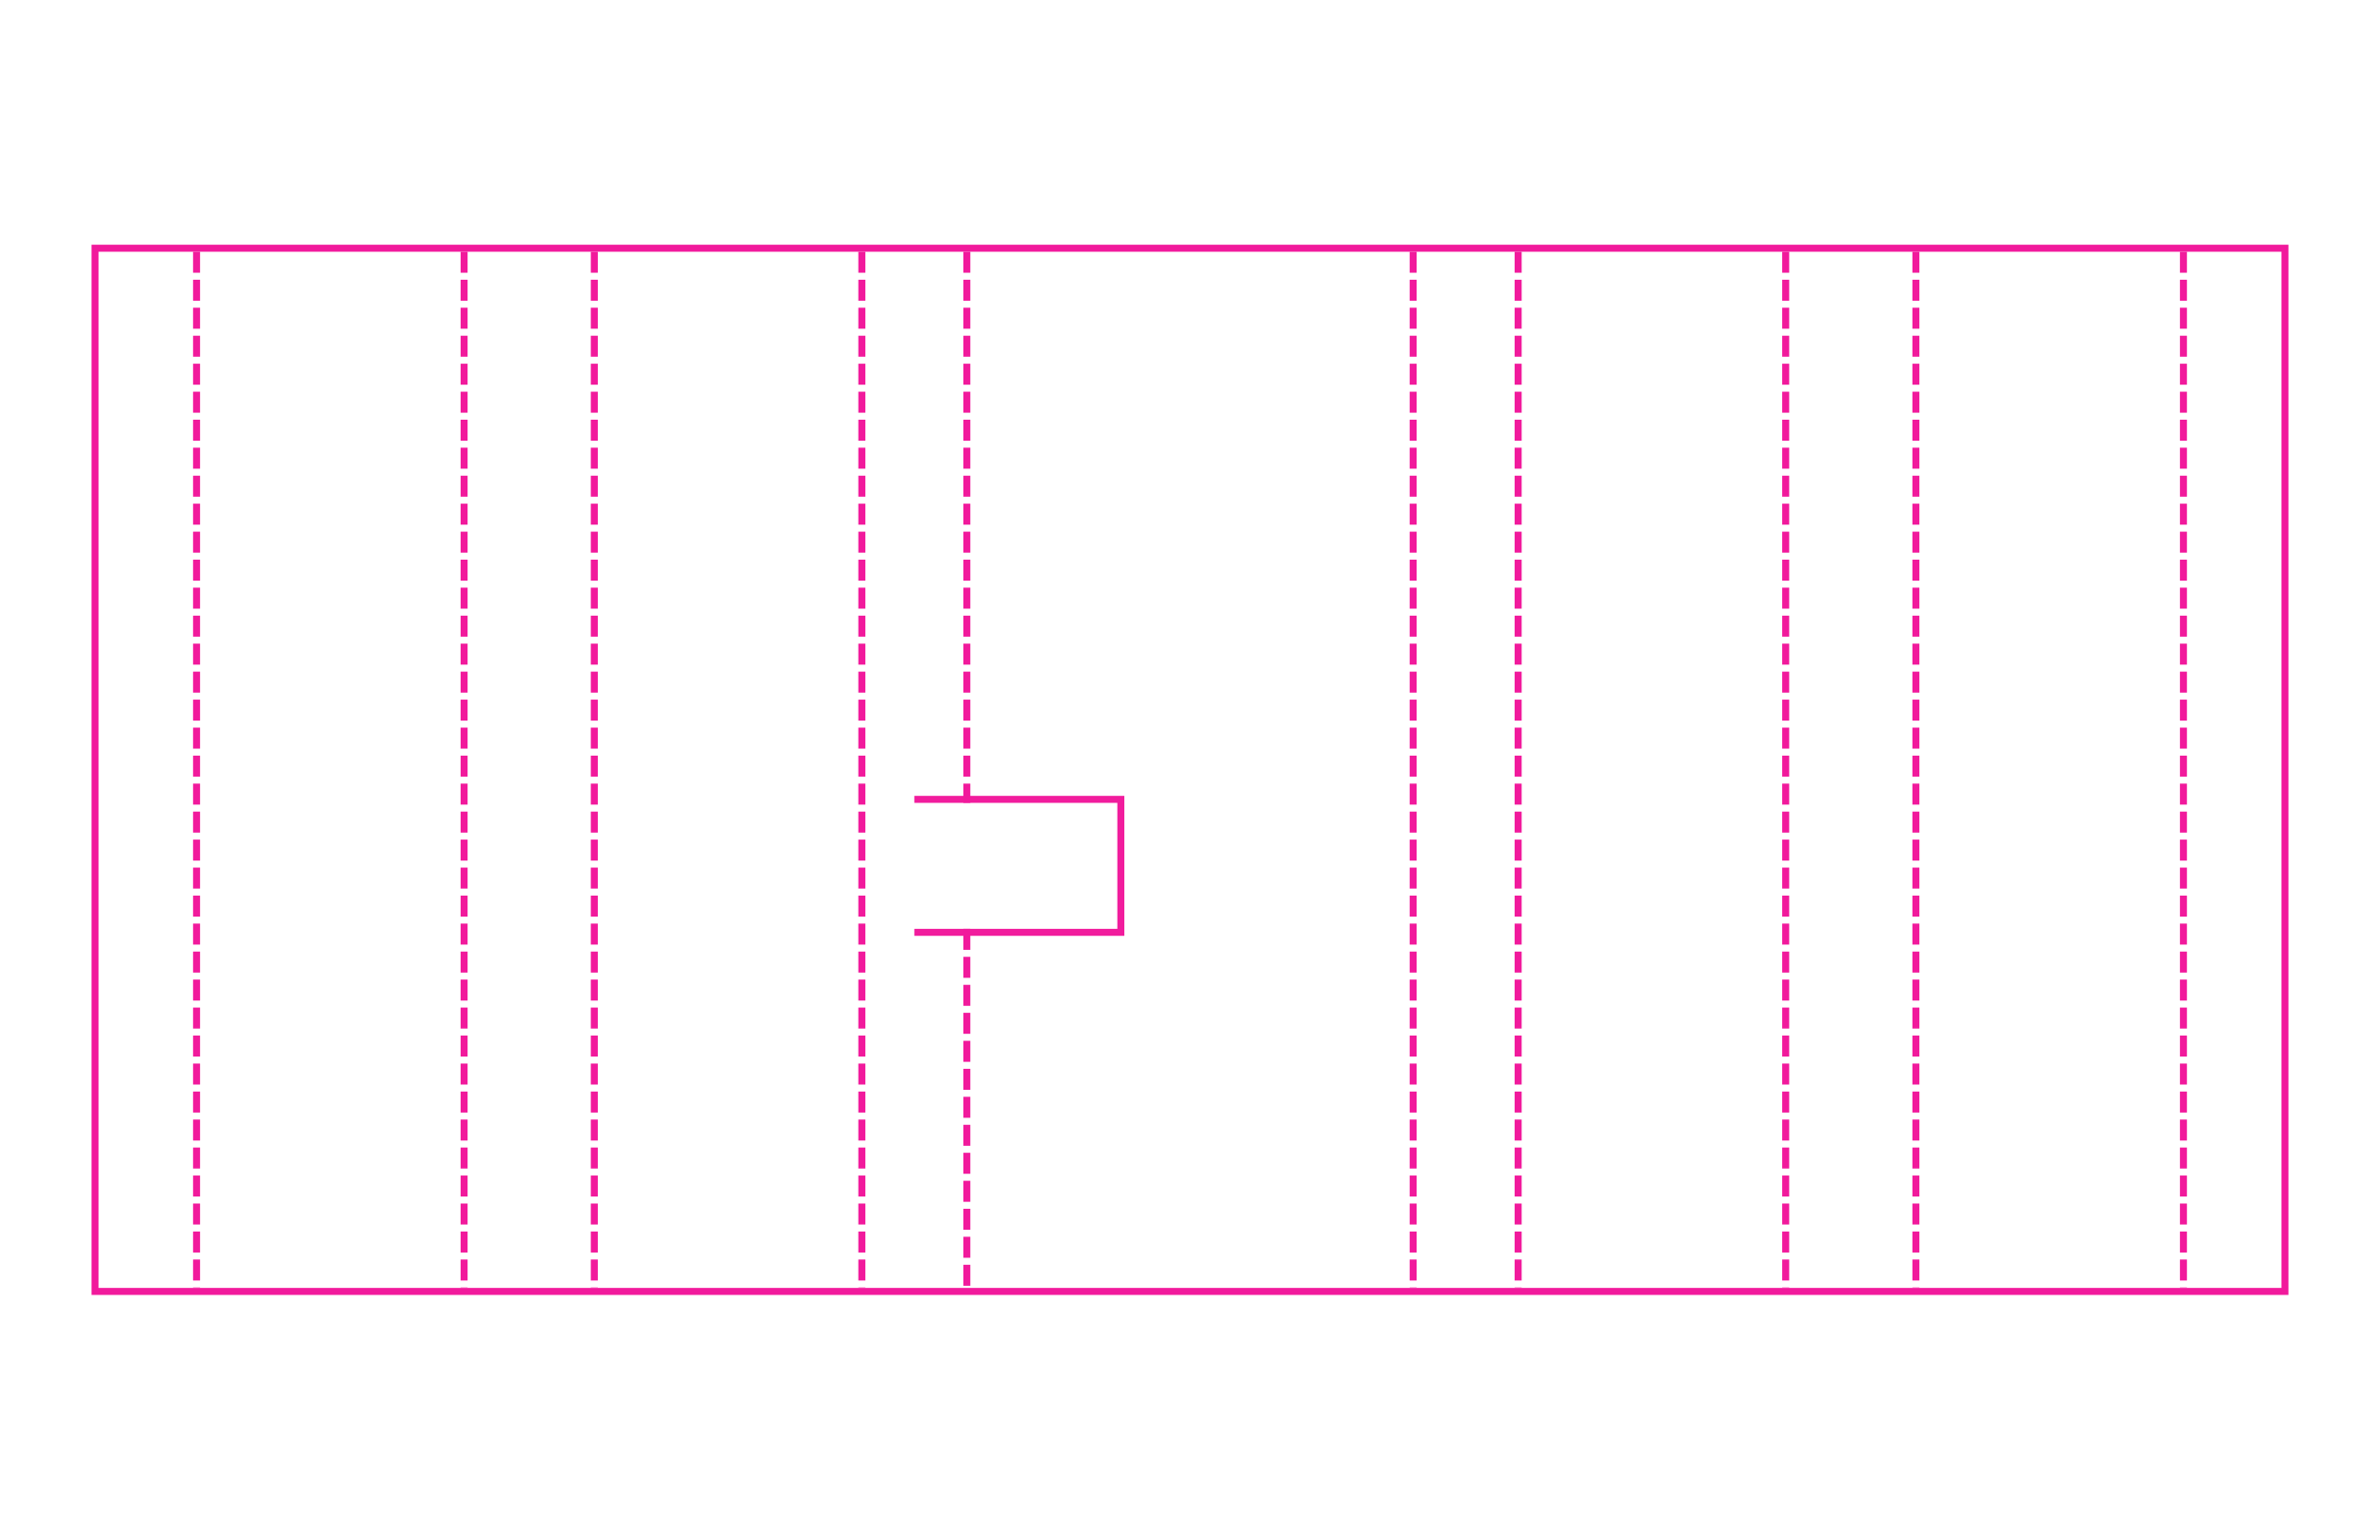
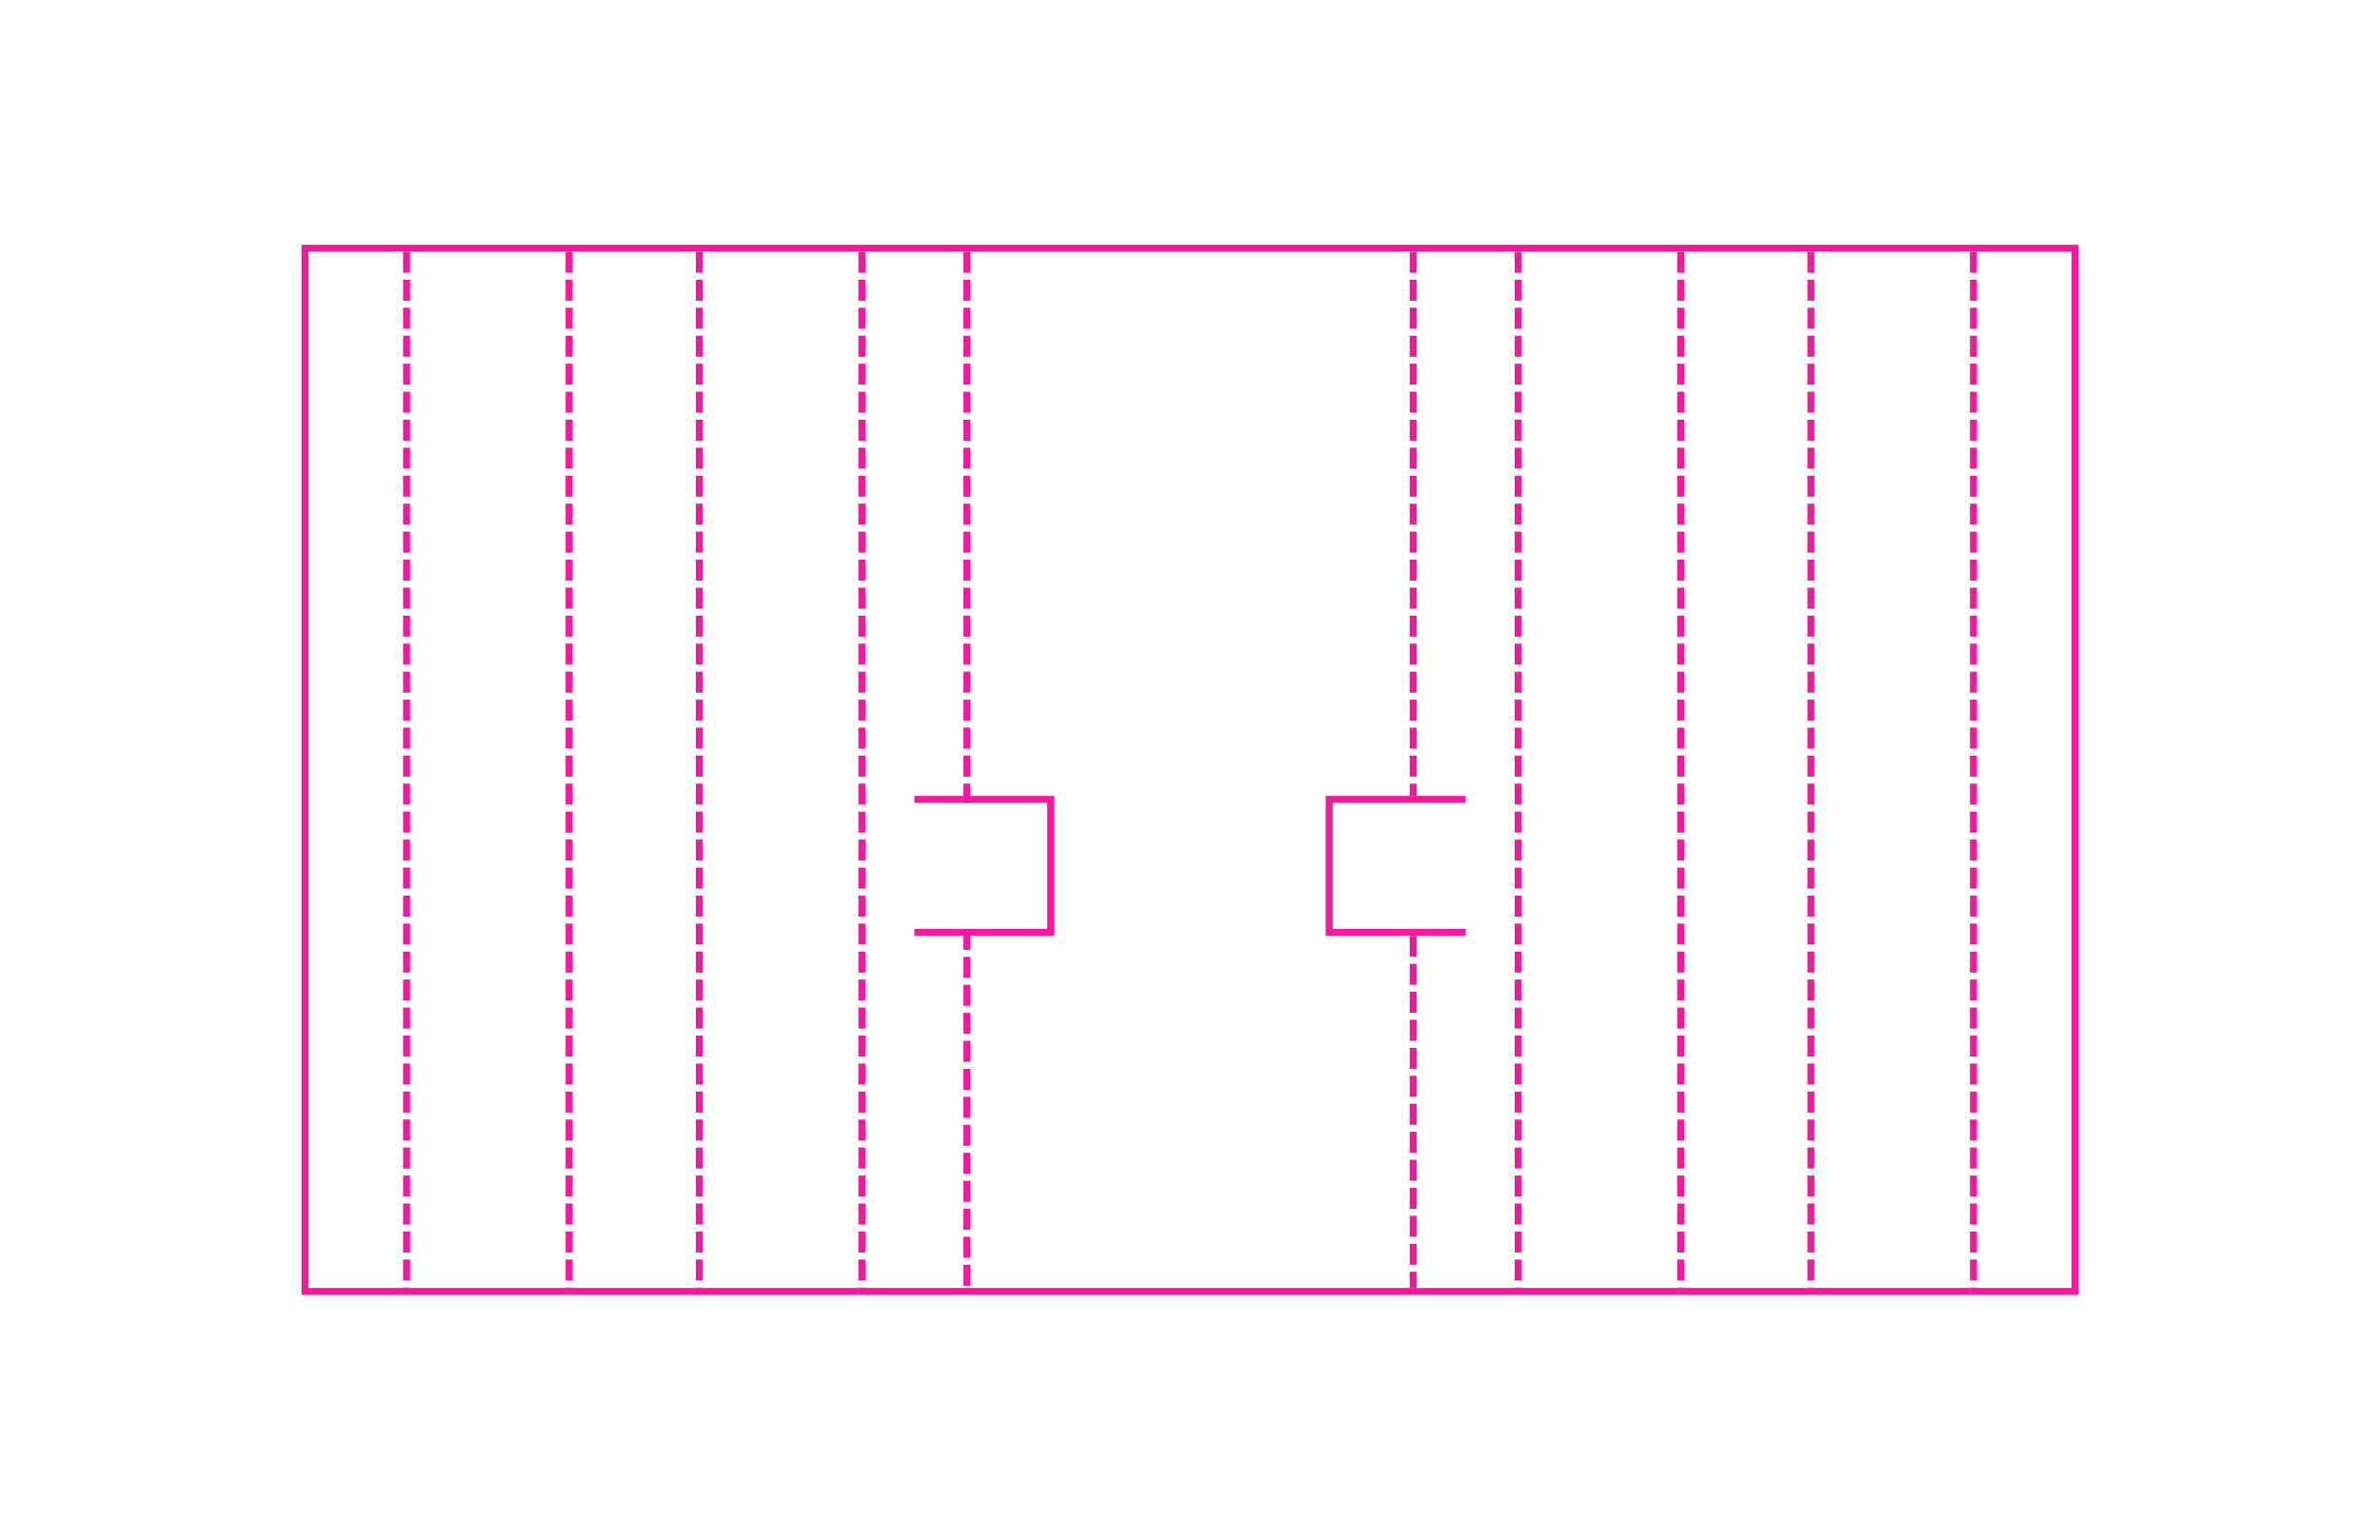
<svg xmlns="http://www.w3.org/2000/svg" width="17in" height="11in" viewBox="0 0 431.8 279.4" version="1.1" id="svg1564">
  <defs id="defs1558" />
  <g id="layer1" transform="translate(0,-17.59998)">
-     <path style="display:inline;fill:#f11a9c;fill-opacity:1;stroke-width:0.629" d="M 62.783 167.855 L 62.783 888.145 L 134.783 888.145 L 318.24 888.145 L 407.52 888.145 L 590.977 888.145 L 662.977 888.145 L 969.023 888.145 L 1041.023 888.145 L 1224.48 888.145 L 1313.76 888.145 L 1497.217 888.145 L 1569.217 888.145 L 1569.217 167.855 L 1497.217 167.855 L 1313.76 167.855 L 1224.48 167.855 L 1041.023 167.855 L 969.023 167.855 L 662.977 167.855 L 590.977 167.855 L 407.52 167.855 L 318.24 167.855 L 134.783 167.855 L 62.783 167.855 z M 67.584 172.656 L 139.125 172.656 L 321.412 172.656 L 410.123 172.656 L 592.41 172.656 L 663.951 172.656 L 968.049 172.656 L 1039.59 172.656 L 1221.877 172.656 L 1310.588 172.656 L 1492.875 172.656 L 1564.416 172.656 L 1564.416 883.344 L 1492.875 883.344 L 1310.588 883.344 L 1221.877 883.344 L 1039.59 883.344 L 968.049 883.344 L 663.951 883.344 L 592.41 883.344 L 410.123 883.344 L 321.412 883.344 L 139.125 883.344 L 67.584 883.344 L 67.584 172.656 z " id="rect6807-1-6" transform="matrix(0.2645833,0,0,0.2645833,0,17.59998)" />
-     <path style="opacity:0.99;fill:#f11a9c;fill-opacity:1;stroke:none;stroke-width:0.988;stroke-linecap:round;stroke-linejoin:bevel;stroke-miterlimit:4;stroke-dasharray:none;stroke-opacity:1" d="M 626.977 545.855 L 626.977 550.656 L 766.176 550.656 L 766.176 637.057 L 626.977 637.057 L 626.977 641.855 L 770.977 641.855 L 770.977 545.855 L 626.977 545.855 z " id="rect7657" transform="matrix(0.2645833,0,0,0.2645833,0,17.59998)" />
-     <path style="fill:none;stroke:#f11a9c;stroke-width:1.27;stroke-linecap:butt;stroke-linejoin:miter;stroke-miterlimit:4;stroke-dasharray:3.81, 1.27;stroke-dashoffset:0;stroke-opacity:1" d="M 35.662,63.282 V 251.318" id="path7706" />
-     <path style="fill:none;stroke:#f11a9c;stroke-width:1.27;stroke-linecap:butt;stroke-linejoin:miter;stroke-miterlimit:4;stroke-dasharray:3.81, 1.27;stroke-dashoffset:0;stroke-opacity:1" d="M 84.201,63.282 V 251.318" id="path7706-7" />
-     <path style="fill:none;stroke:#f11a9c;stroke-width:1.27;stroke-linecap:butt;stroke-linejoin:miter;stroke-miterlimit:4;stroke-dasharray:3.81, 1.27;stroke-dashoffset:0;stroke-opacity:1" d="M 107.823,63.282 V 251.318" id="path7706-7-5" />
-     <path style="fill:none;stroke:#f11a9c;stroke-width:1.27;stroke-linecap:butt;stroke-linejoin:miter;stroke-miterlimit:4;stroke-dasharray:3.81, 1.27;stroke-dashoffset:0;stroke-opacity:1" d="M 156.362,63.282 V 251.318" id="path7706-7-5-9" />
-     <path style="fill:none;stroke:#f11a9c;stroke-width:1.27;stroke-linecap:butt;stroke-linejoin:miter;stroke-miterlimit:4;stroke-dasharray:3.81, 1.27;stroke-dashoffset:0;stroke-opacity:1" d="M 256.388,63.282 V 251.318" id="path7706-7-5-28" />
-     <path style="fill:none;stroke:#f11a9c;stroke-width:1.27;stroke-linecap:butt;stroke-linejoin:miter;stroke-miterlimit:4;stroke-dasharray:3.81, 1.27;stroke-dashoffset:0;stroke-opacity:1" d="M 275.438,63.282 V 251.318" id="path7706-7-5-97" />
-     <path style="fill:none;stroke:#f11a9c;stroke-width:1.27;stroke-linecap:butt;stroke-linejoin:miter;stroke-miterlimit:4;stroke-dasharray:3.81, 1.27;stroke-dashoffset:0;stroke-opacity:1" d="M 323.977,63.282 V 251.318" id="path7706-7-5-3" />
-     <path style="fill:none;stroke:#f11a9c;stroke-width:1.27;stroke-linecap:butt;stroke-linejoin:miter;stroke-miterlimit:4;stroke-dasharray:3.81, 1.27;stroke-dashoffset:0;stroke-opacity:1" d="M 396.138,63.282 V 251.318" id="path7706-7-5-6" />
-     <path style="fill:none;stroke:#f11a9c;stroke-width:1.27;stroke-linecap:butt;stroke-linejoin:miter;stroke-miterlimit:4;stroke-dasharray:3.81, 1.27;stroke-dashoffset:0;stroke-opacity:1" d="M 347.599,63.282 V 251.318" id="path7706-7-5-1" />
-     <path style="fill:none;stroke:#f11a9c;stroke-width:4.8;stroke-linecap:butt;stroke-linejoin:miter;stroke-miterlimit:4;stroke-dasharray:14.4, 4.8;stroke-dashoffset:0;stroke-opacity:1" d="M 662.976 637.057 L 662.976 883.344 " id="path7825" transform="matrix(0.2645833,0,0,0.2645833,0,17.59998)" />
-     <path style="fill:none;stroke:#f11a9c;stroke-width:4.8;stroke-linecap:butt;stroke-linejoin:miter;stroke-miterlimit:4;stroke-dasharray:14.4, 4.8;stroke-dashoffset:0;stroke-opacity:1" d="M 662.976 172.656 L 662.976 550.656 " id="path7706-7-5-2" transform="matrix(0.2645833,0,0,0.2645833,0,17.59998)" />
+     <g id="g986" transform="translate(8.0116666e-6,1.76e-6)">
+       <path transform="matrix(0.2645833,0,0,0.2645833,0,17.59998)" id="path969" d="M 969.024,641.856 V 883.344" style="fill:none;stroke:#f11a9c;stroke-width:4.8;stroke-linecap:butt;stroke-linejoin:miter;stroke-miterlimit:4;stroke-dasharray:14.4, 4.8;stroke-dashoffset:0;stroke-opacity:1" />
+       <path transform="matrix(0.2645833,0,0,0.2645833,0,17.59998)" id="path7706-7-5-28" d="M 969.024,172.656 V 545.856" style="fill:none;stroke:#f11a9c;stroke-width:4.8;stroke-linecap:butt;stroke-linejoin:miter;stroke-miterlimit:4;stroke-dasharray:14.4, 4.8;stroke-dashoffset:0;stroke-opacity:1" />
+       <path transform="matrix(0.2645833,0,0,0.2645833,0,17.59998)" id="rect6807-1-6" d="m 206.736,167.855 v 720.289 h 72 111.457 89.279 111.505 72 306.047 72 111.457 89.279 111.505 72 V 167.855 h -72 -2.4 v 4.801 h 69.6 v 710.688 h -69.6 v 4.799 h -0.048 v -4.799 h -112.228 -88.508 v 4.799 h 4e-4 v -4.799 h -110.49 -71.541 -304.098 -71.541 -3.834 v 4.799 h -0.048 v -4.799 h -106.453 -88.711 -5.572 v 4.799 h 4.8e-4 v -4.799 H 283.078 211.537 v -710.688 h 71.541 104.715 v -4.801 H 278.736 Z m 181.056,0 v 4.801 h 5.572 88.711 106.453 v -4.801 h -109.057 -89.279 z m 200.784,0 v 4.801 h 3.834 71.541 304.098 71.541 110.49 v -4.801 h -109.057 -72 -306.047 -72 z m 561.504,0 v 4.801 h 88.508 112.228 v -4.801 h -109.057 -89.279 z" style="display:inline;fill:#f11a9c;fill-opacity:1;stroke-width:0.629" />
+       <path id="rect7657" d="m 165.887,162.024 v 1.27 h 24.13 v 22.86 H 165.887 v 1.27 h 25.4 v -25.4 z" style="opacity:0.99;fill:#f11a9c;fill-opacity:1;stroke:none;stroke-width:0.261;stroke-linecap:round;stroke-linejoin:bevel;stroke-miterlimit:4;stroke-dasharray:none;stroke-opacity:1" />
+       <path id="path7706" d="M 73.762,63.282 V 251.318" style="fill:none;stroke:#f11a9c;stroke-width:1.27;stroke-linecap:butt;stroke-linejoin:miter;stroke-miterlimit:4;stroke-dasharray:3.81, 1.27;stroke-dashoffset:0;stroke-opacity:1" />
+       <path id="path7706-7" d="M 103.251,63.282 V 251.318" style="fill:none;stroke:#f11a9c;stroke-width:1.27;stroke-linecap:butt;stroke-linejoin:miter;stroke-miterlimit:4;stroke-dasharray:3.81, 1.27;stroke-dashoffset:0;stroke-opacity:1" />
+       <path id="path7706-7-5" d="M 126.873,63.282 V 251.318" style="fill:none;stroke:#f11a9c;stroke-width:1.27;stroke-linecap:butt;stroke-linejoin:miter;stroke-miterlimit:4;stroke-dasharray:3.81, 1.27;stroke-dashoffset:0;stroke-opacity:1" />
+       <path id="path7706-7-5-9" d="M 156.362,63.282 V 251.318" style="fill:none;stroke:#f11a9c;stroke-width:1.27;stroke-linecap:butt;stroke-linejoin:miter;stroke-miterlimit:4;stroke-dasharray:3.81, 1.27;stroke-dashoffset:0;stroke-opacity:1" />
+       <path id="path7706-7-5-97" d="M 275.438,63.282 V 251.318" style="fill:none;stroke:#f11a9c;stroke-width:1.27;stroke-linecap:butt;stroke-linejoin:miter;stroke-miterlimit:4;stroke-dasharray:3.81, 1.27;stroke-dashoffset:0;stroke-opacity:1" />
+       <path id="path7706-7-5-3" d="M 304.927,63.282 V 251.318" style="fill:none;stroke:#f11a9c;stroke-width:1.27;stroke-linecap:butt;stroke-linejoin:miter;stroke-miterlimit:4;stroke-dasharray:3.81, 1.27;stroke-dashoffset:0;stroke-opacity:1" />
+       <path id="path7706-7-5-6" d="M 358.038,63.282 V 251.318" style="fill:none;stroke:#f11a9c;stroke-width:1.27;stroke-linecap:butt;stroke-linejoin:miter;stroke-miterlimit:4;stroke-dasharray:3.81, 1.27;stroke-dashoffset:0;stroke-opacity:1" />
+       <path id="path7706-7-5-1" d="M 328.549,63.282 V 251.318" style="fill:none;stroke:#f11a9c;stroke-width:1.27;stroke-linecap:butt;stroke-linejoin:miter;stroke-miterlimit:4;stroke-dasharray:3.81, 1.27;stroke-dashoffset:0;stroke-opacity:1" />
+       <path transform="matrix(0.2645833,0,0,0.2645833,0,17.59998)" id="path7825" d="M 662.976,637.057 V 883.344" style="fill:none;stroke:#f11a9c;stroke-width:4.8;stroke-linecap:butt;stroke-linejoin:miter;stroke-miterlimit:4;stroke-dasharray:14.4, 4.8;stroke-dashoffset:0;stroke-opacity:1" />
+       <path transform="matrix(0.2645833,0,0,0.2645833,0,17.59998)" id="path7706-7-5-2" d="M 662.976,172.656 V 550.656" style="fill:none;stroke:#f11a9c;stroke-width:4.8;stroke-linecap:butt;stroke-linejoin:miter;stroke-miterlimit:4;stroke-dasharray:14.4, 4.8;stroke-dashoffset:0;stroke-opacity:1" />
+       <path id="rect7657-9" d="m 265.913,187.424 v -1.27 h -24.13 v -22.86 h 24.13 v -1.27 h -25.4 v 25.4 z" style="opacity:0.99;fill:#f11a9c;fill-opacity:1;stroke:none;stroke-width:0.261;stroke-linecap:round;stroke-linejoin:bevel;stroke-miterlimit:4;stroke-dasharray:none;stroke-opacity:1" />
+     </g>
  </g>
</svg>
